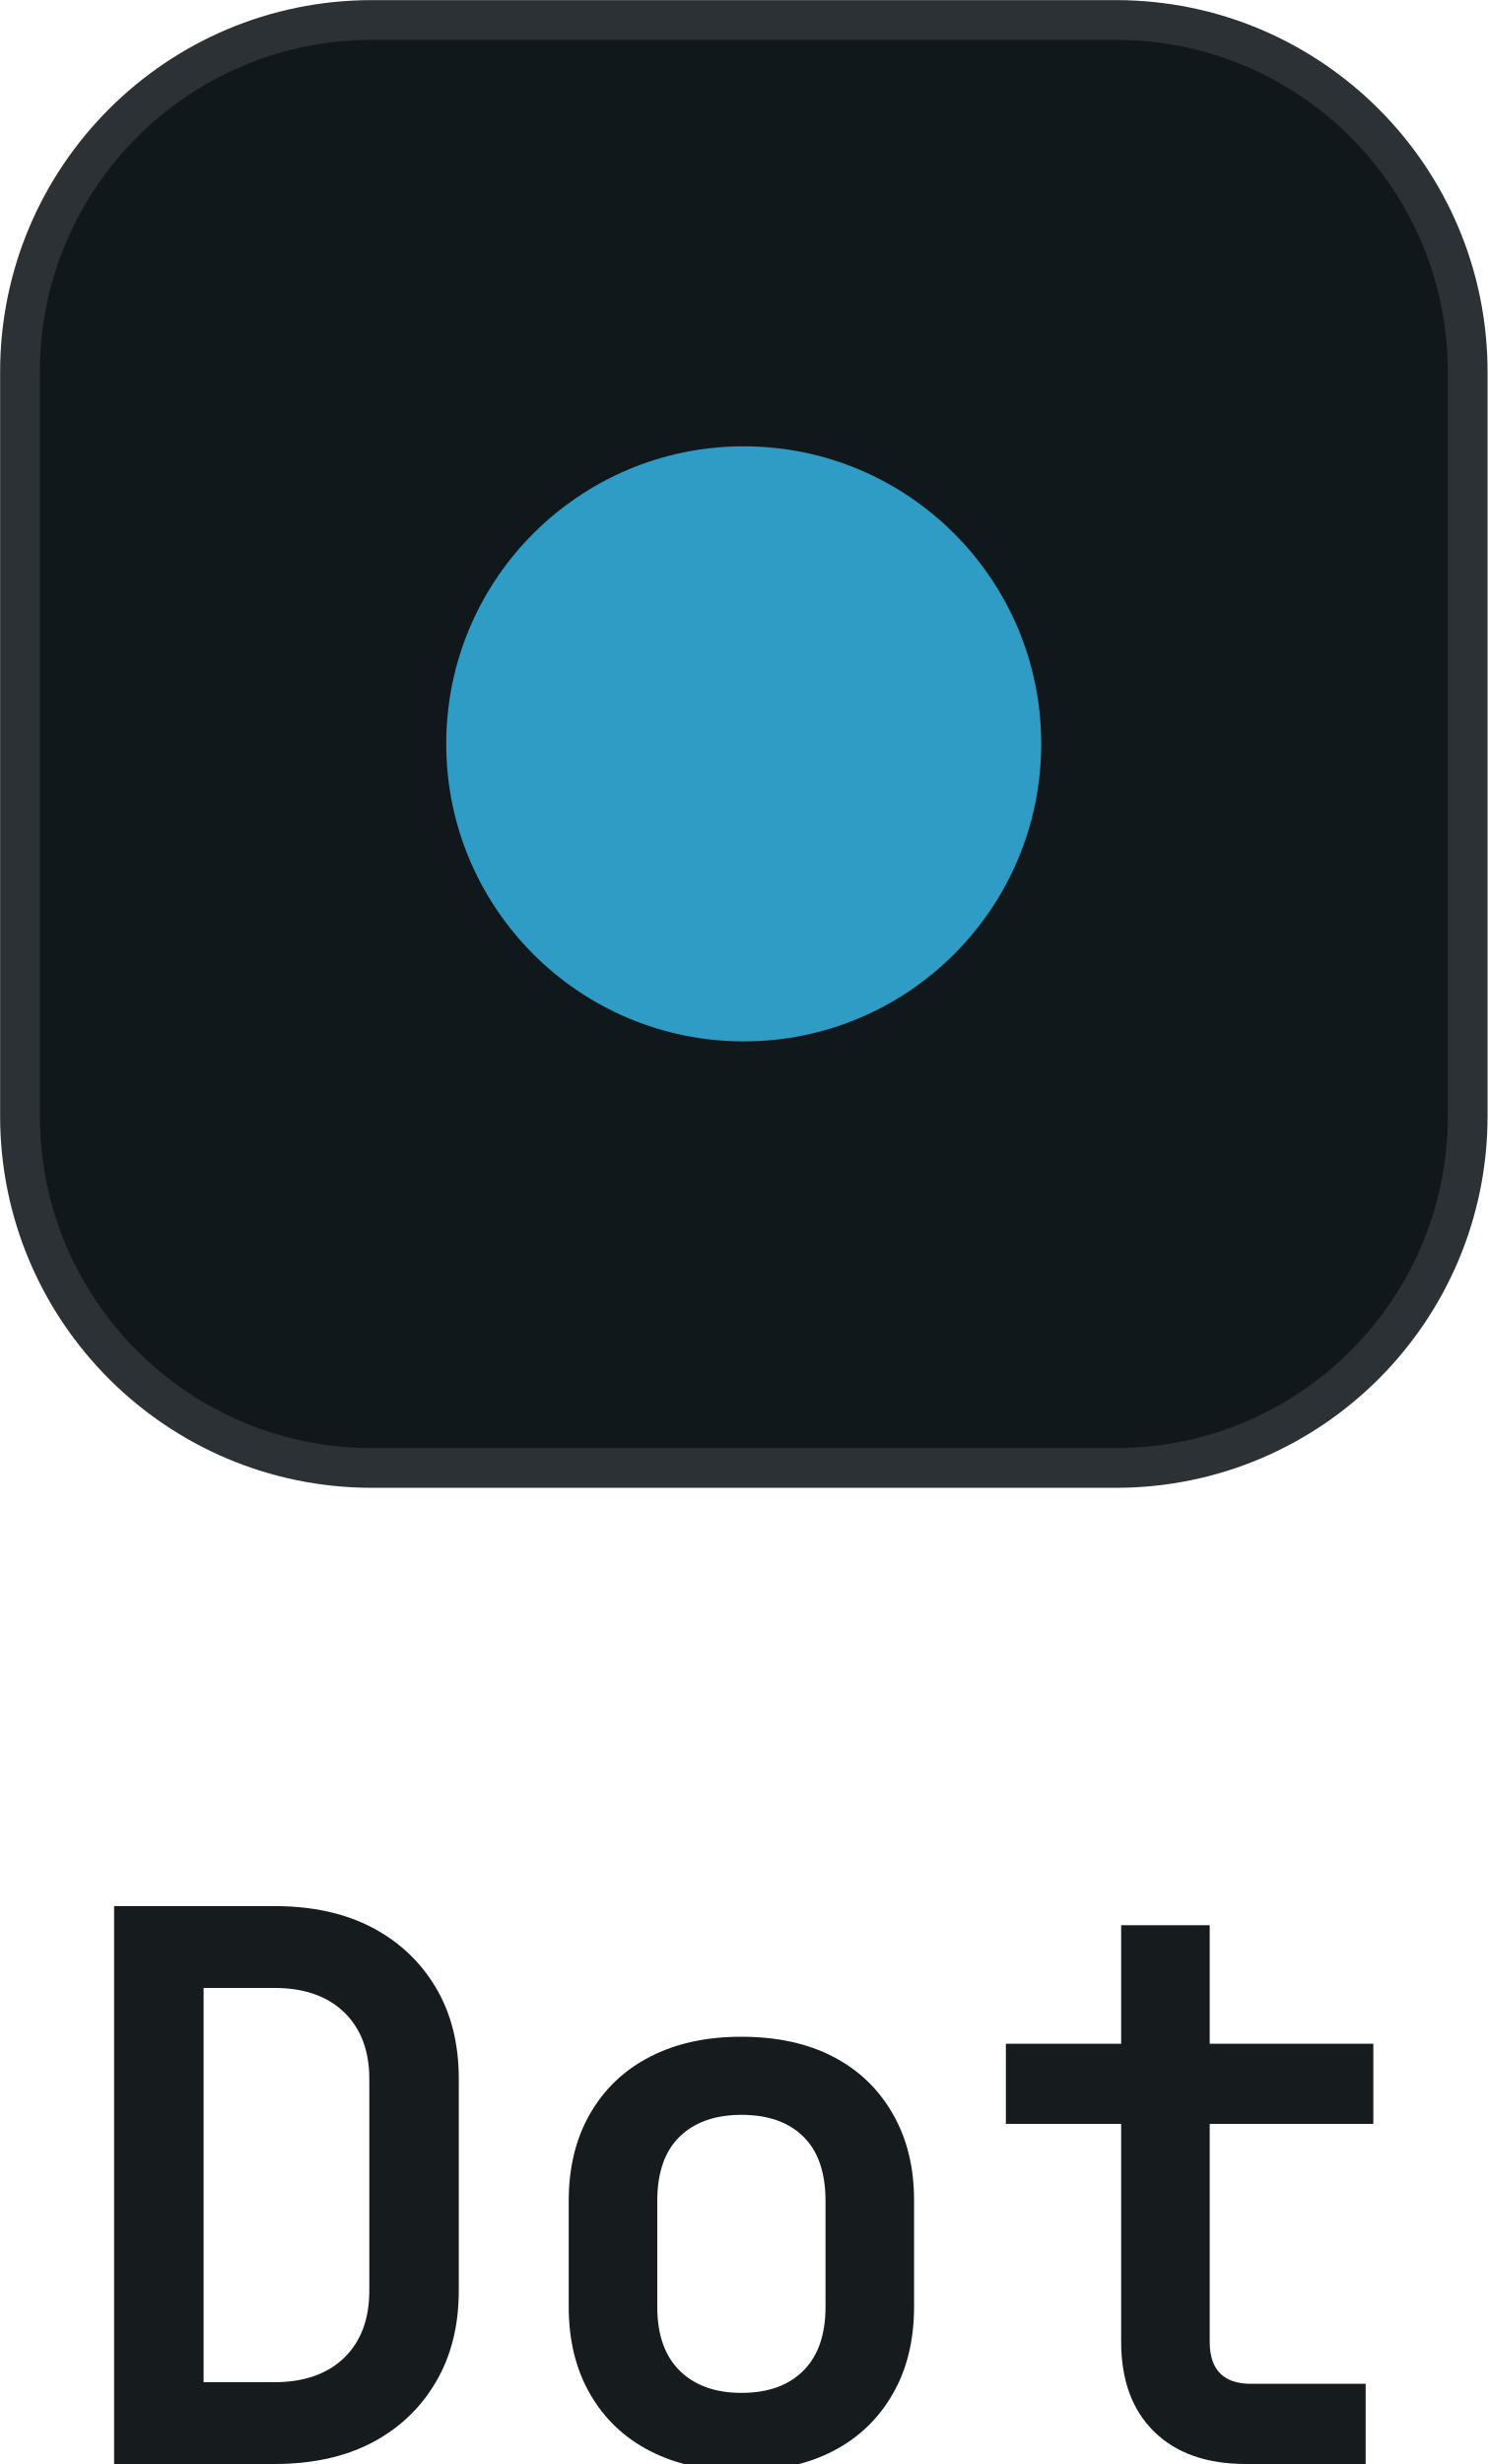
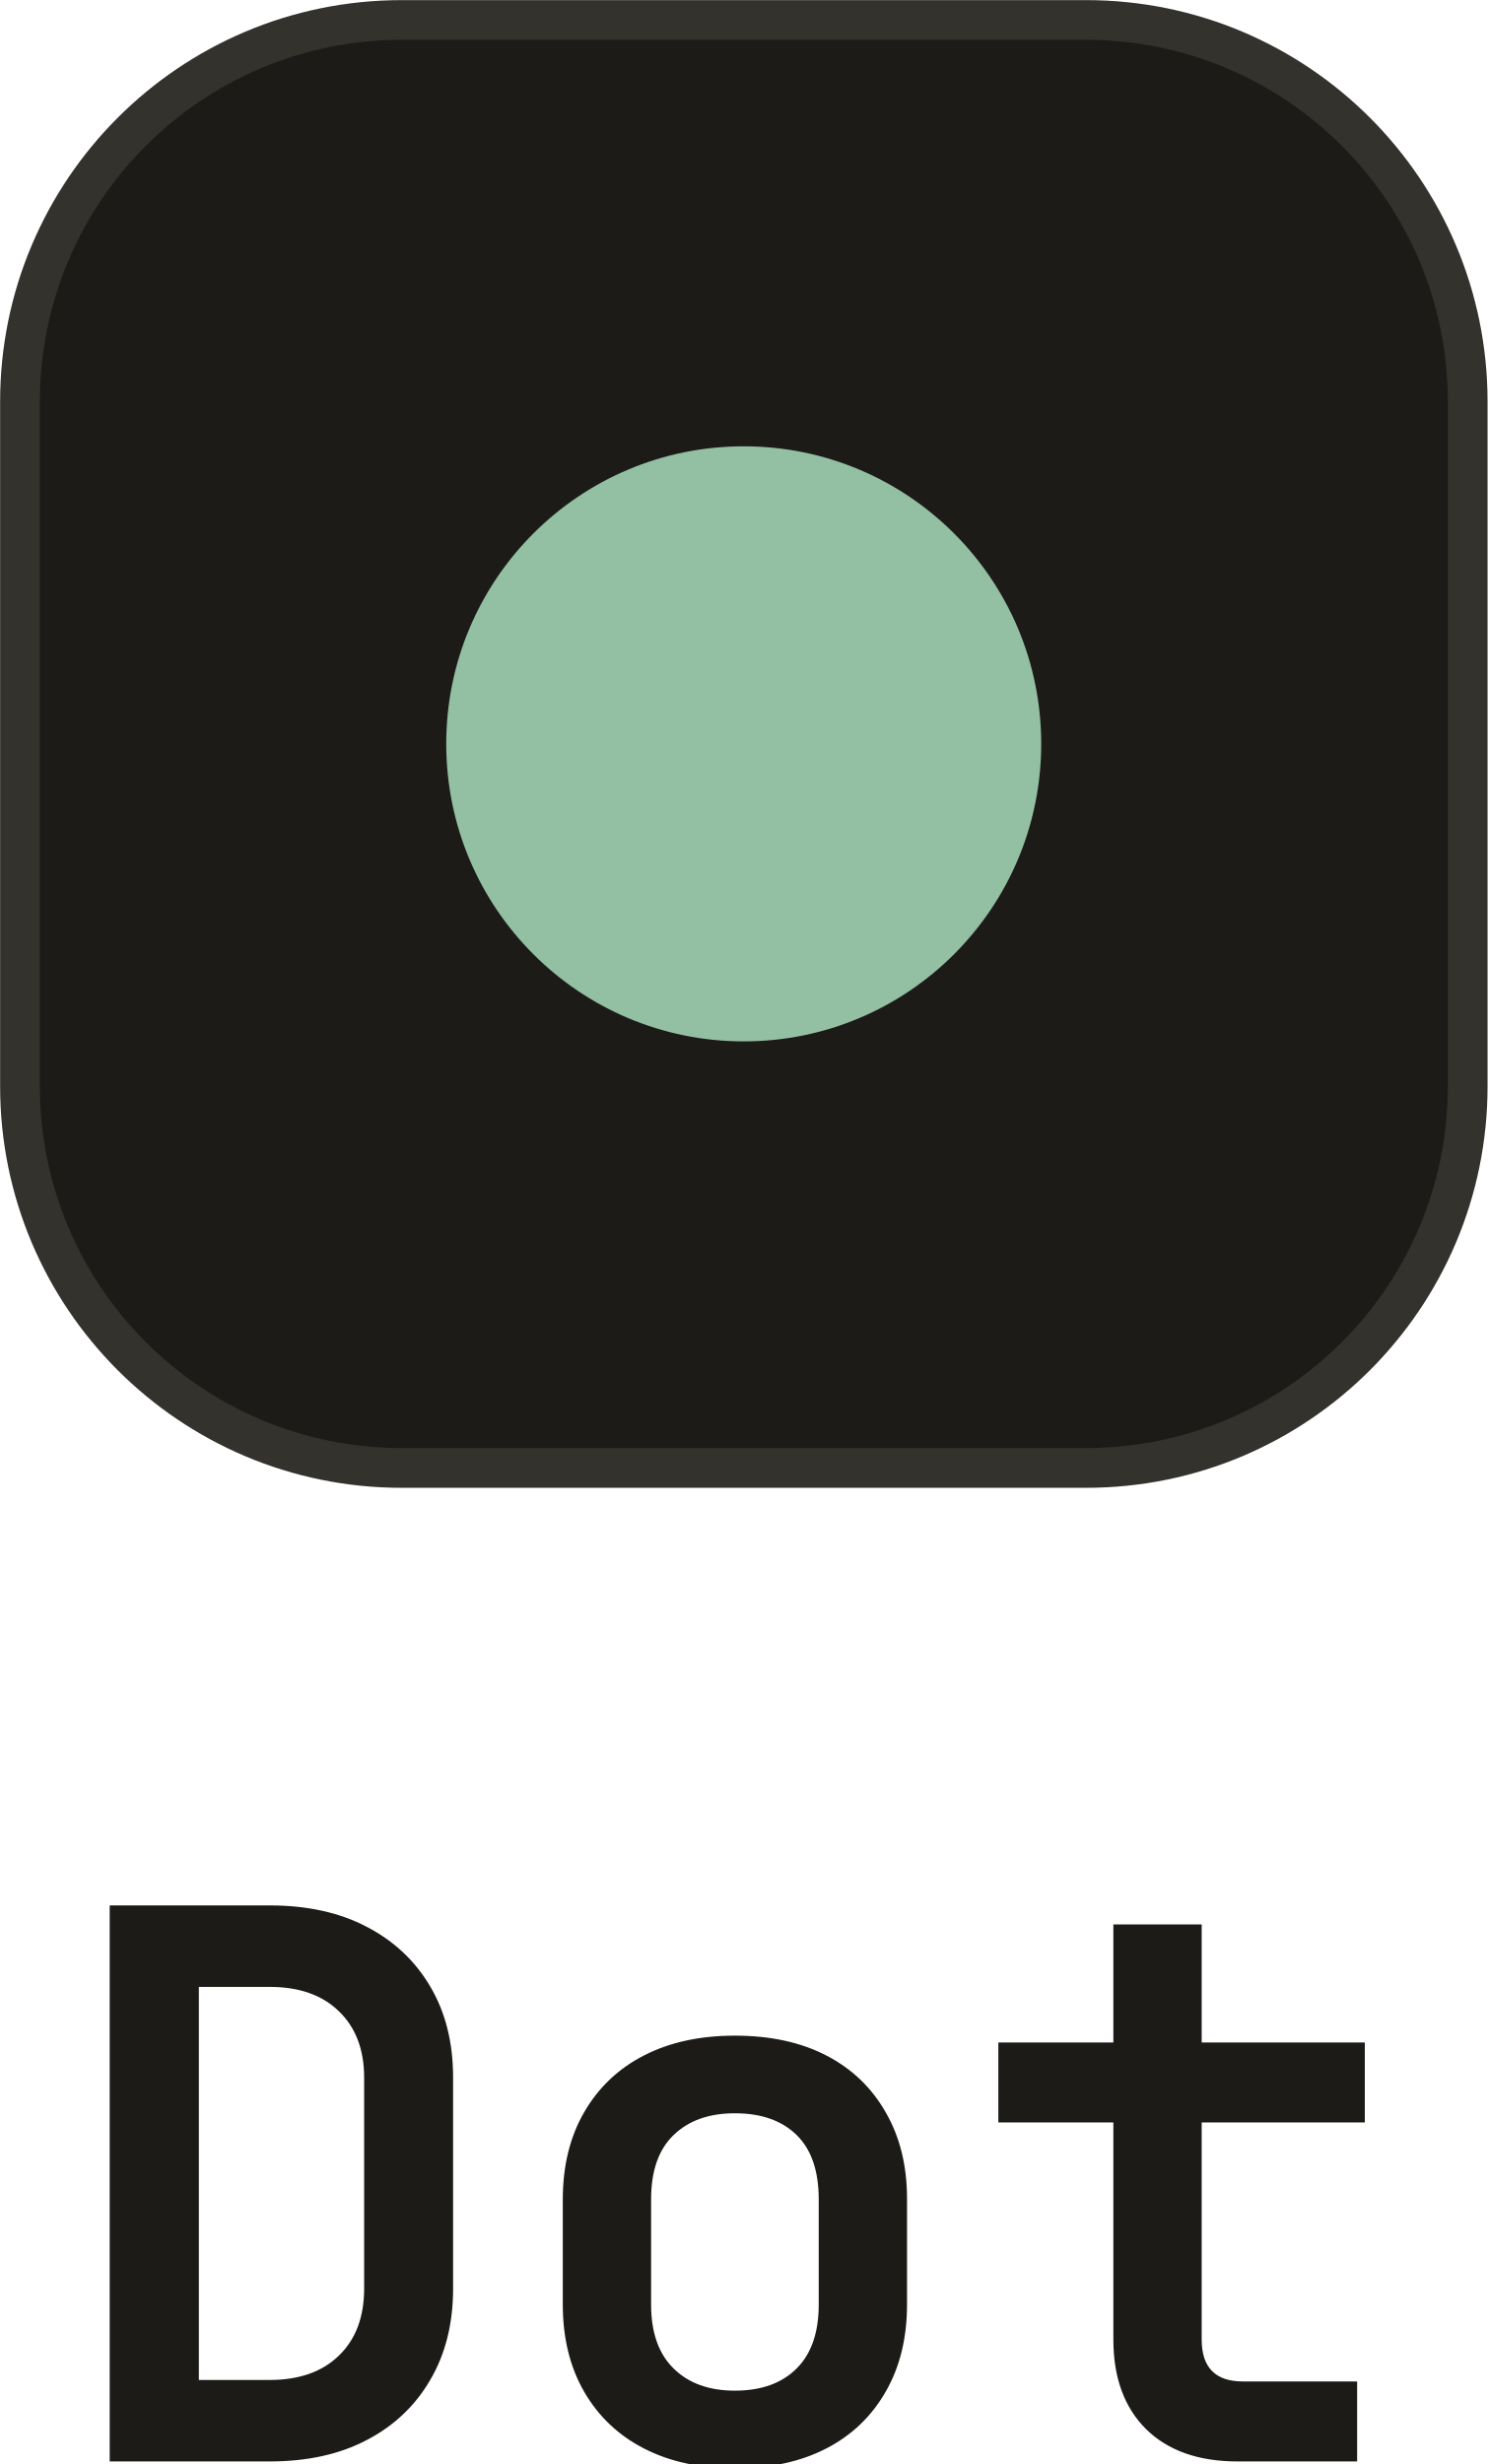
<svg xmlns="http://www.w3.org/2000/svg" viewBox="0 0 64 106" role="img" aria-label="Dot">
-   <rect x="0.86" y="0.86" width="62.29" height="62.29" rx="15.14" fill="#11181B" stroke="#2B3134" stroke-width="1.71" />
-   <circle cx="32" cy="32" r="12.8" fill="#2E9CC4" />
-   <path fill="#161C1E" d="M4.91 106V82H11.81Q14.25 82 16.01 82.92Q17.76 83.84 18.75 85.5Q19.74 87.16 19.74 89.43V98.54Q19.74 100.81 18.75 102.48Q17.76 104.16 16.01 105.08Q14.25 106 11.81 106ZM8.76 102.48H11.81Q13.72 102.48 14.81 101.43Q15.89 100.38 15.89 98.54V89.43Q15.89 87.62 14.81 86.57Q13.72 85.52 11.81 85.52H8.76ZM31.9 106.3Q29.63 106.3 27.97 105.44Q26.31 104.59 25.39 102.99Q24.47 101.4 24.47 99.23V94.69Q24.47 92.52 25.39 90.93Q26.31 89.33 27.97 88.48Q29.63 87.62 31.9 87.62Q34.2 87.62 35.85 88.48Q37.49 89.33 38.41 90.93Q39.33 92.52 39.33 94.66V99.23Q39.33 101.4 38.41 102.99Q37.49 104.59 35.85 105.44Q34.2 106.3 31.9 106.3ZM31.9 102.94Q33.61 102.94 34.56 101.99Q35.52 101.04 35.52 99.23V94.69Q35.52 92.85 34.56 91.91Q33.61 90.98 31.9 90.98Q30.22 90.98 29.25 91.91Q28.28 92.85 28.28 94.69V99.23Q28.28 101.04 29.25 101.99Q30.22 102.94 31.9 102.94ZM53.6 106Q51.07 106 49.65 104.6Q48.24 103.21 48.24 100.74V91.37H43.28V87.92H48.24V82.82H52.05V87.92H59.09V91.37H52.05V100.74Q52.05 102.55 53.83 102.55H58.76V106Z" />
+   <rect x="0.86" y="0.86" width="62.29" height="62.29" rx="16.42" fill="#1C1B18" stroke="#34322D" stroke-width="1.71" />
+   <circle cx="32" cy="32" r="12.8" fill="#93BFA3" />
+   <path fill="#1C1B18" transform="translate(-52.32 71.85) scale(0.92)" d="M62 37V11H69.48Q72.12 11 74.02 12Q75.93 12.99 76.99 14.79Q78.06 16.59 78.06 19.05V28.92Q78.06 31.37 76.99 33.19Q75.93 35.01 74.02 36Q72.12 37 69.48 37ZM66.17 33.19H69.48Q71.55 33.19 72.72 32.05Q73.9 30.91 73.9 28.92V19.05Q73.9 17.09 72.72 15.95Q71.55 14.81 69.48 14.81H66.17ZM91.24 37.32Q88.78 37.32 86.98 36.39Q85.19 35.47 84.19 33.74Q83.19 32.01 83.19 29.66V24.75Q83.19 22.4 84.19 20.67Q85.19 18.94 86.98 18.02Q88.78 17.09 91.24 17.09Q93.73 17.09 95.52 18.02Q97.3 18.94 98.29 20.67Q99.29 22.4 99.29 24.71V29.66Q99.29 32.01 98.29 33.74Q97.3 35.47 95.52 36.39Q93.73 37.32 91.24 37.32ZM91.24 33.69Q93.09 33.69 94.13 32.65Q95.16 31.62 95.16 29.66V24.75Q95.16 22.75 94.13 21.74Q93.09 20.72 91.24 20.72Q89.42 20.72 88.37 21.74Q87.32 22.75 87.32 24.75V29.66Q87.32 31.62 88.37 32.65Q89.42 33.69 91.24 33.69ZM114.75 37Q112.01 37 110.47 35.49Q108.94 33.97 108.94 31.3V21.15H103.56V17.41H108.94V11.89H113.07V17.41H120.7V21.15H113.07V31.3Q113.07 33.26 115 33.26H120.34V37Z" />
</svg>
